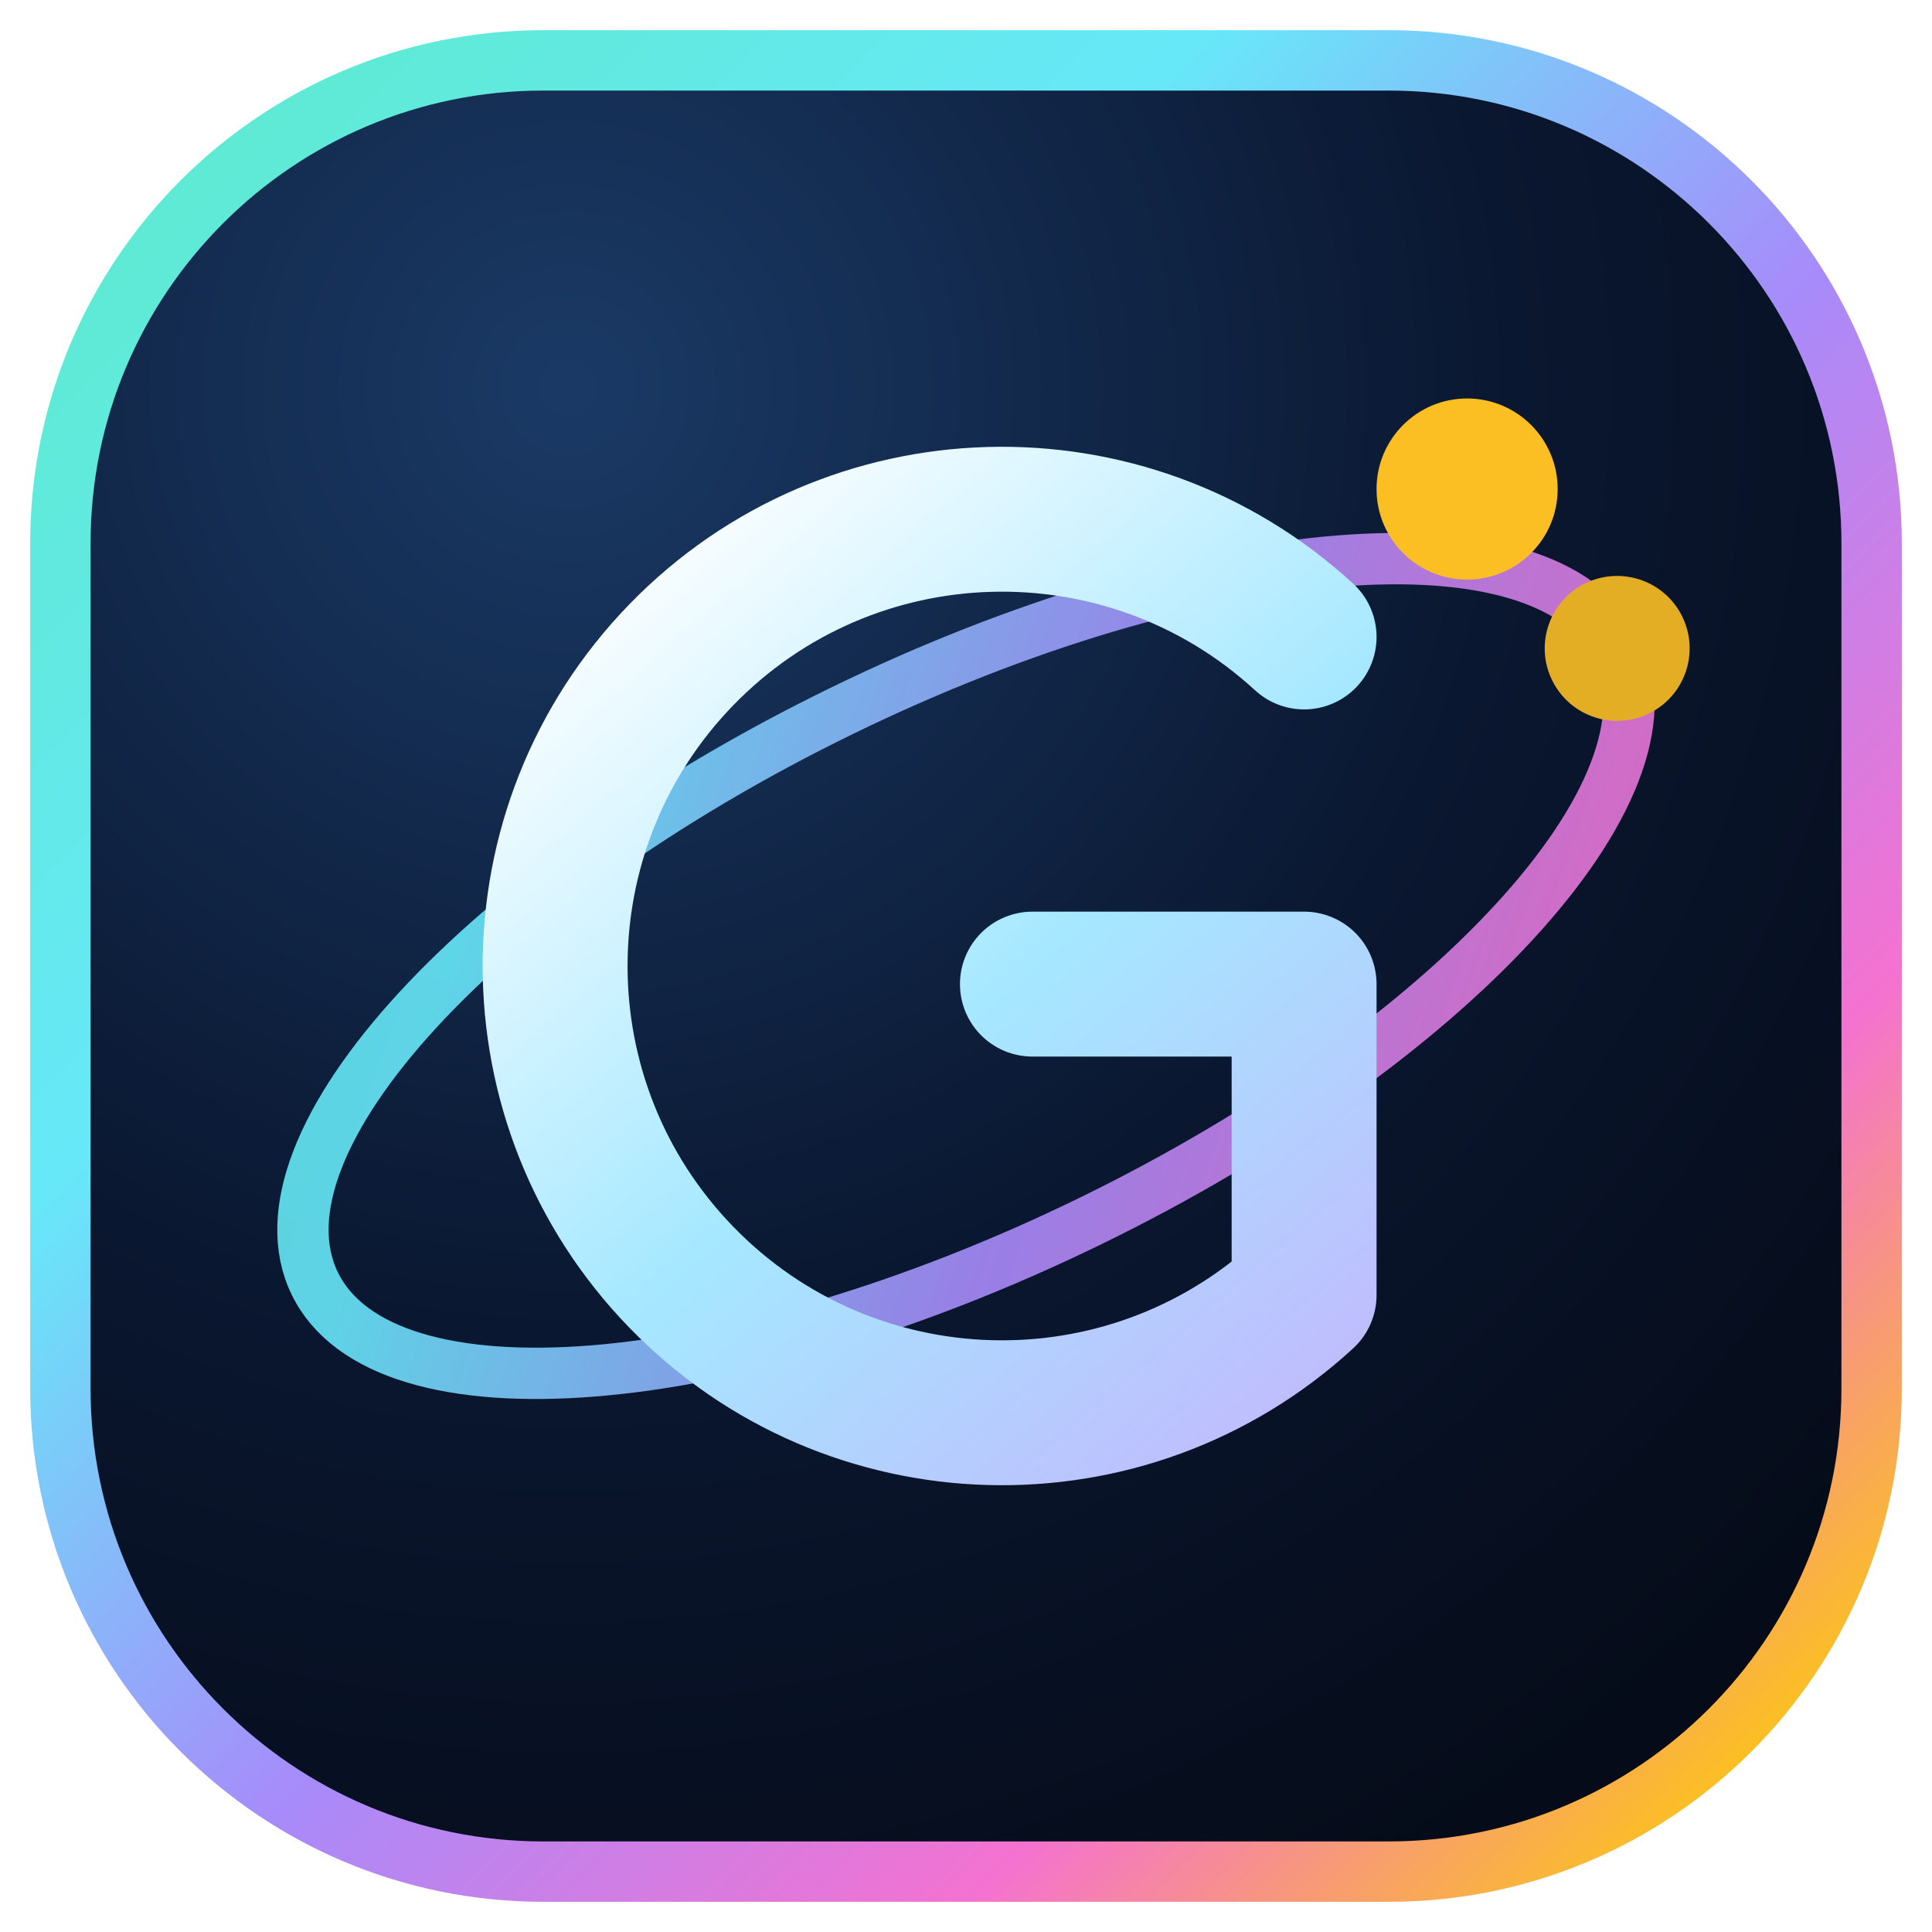
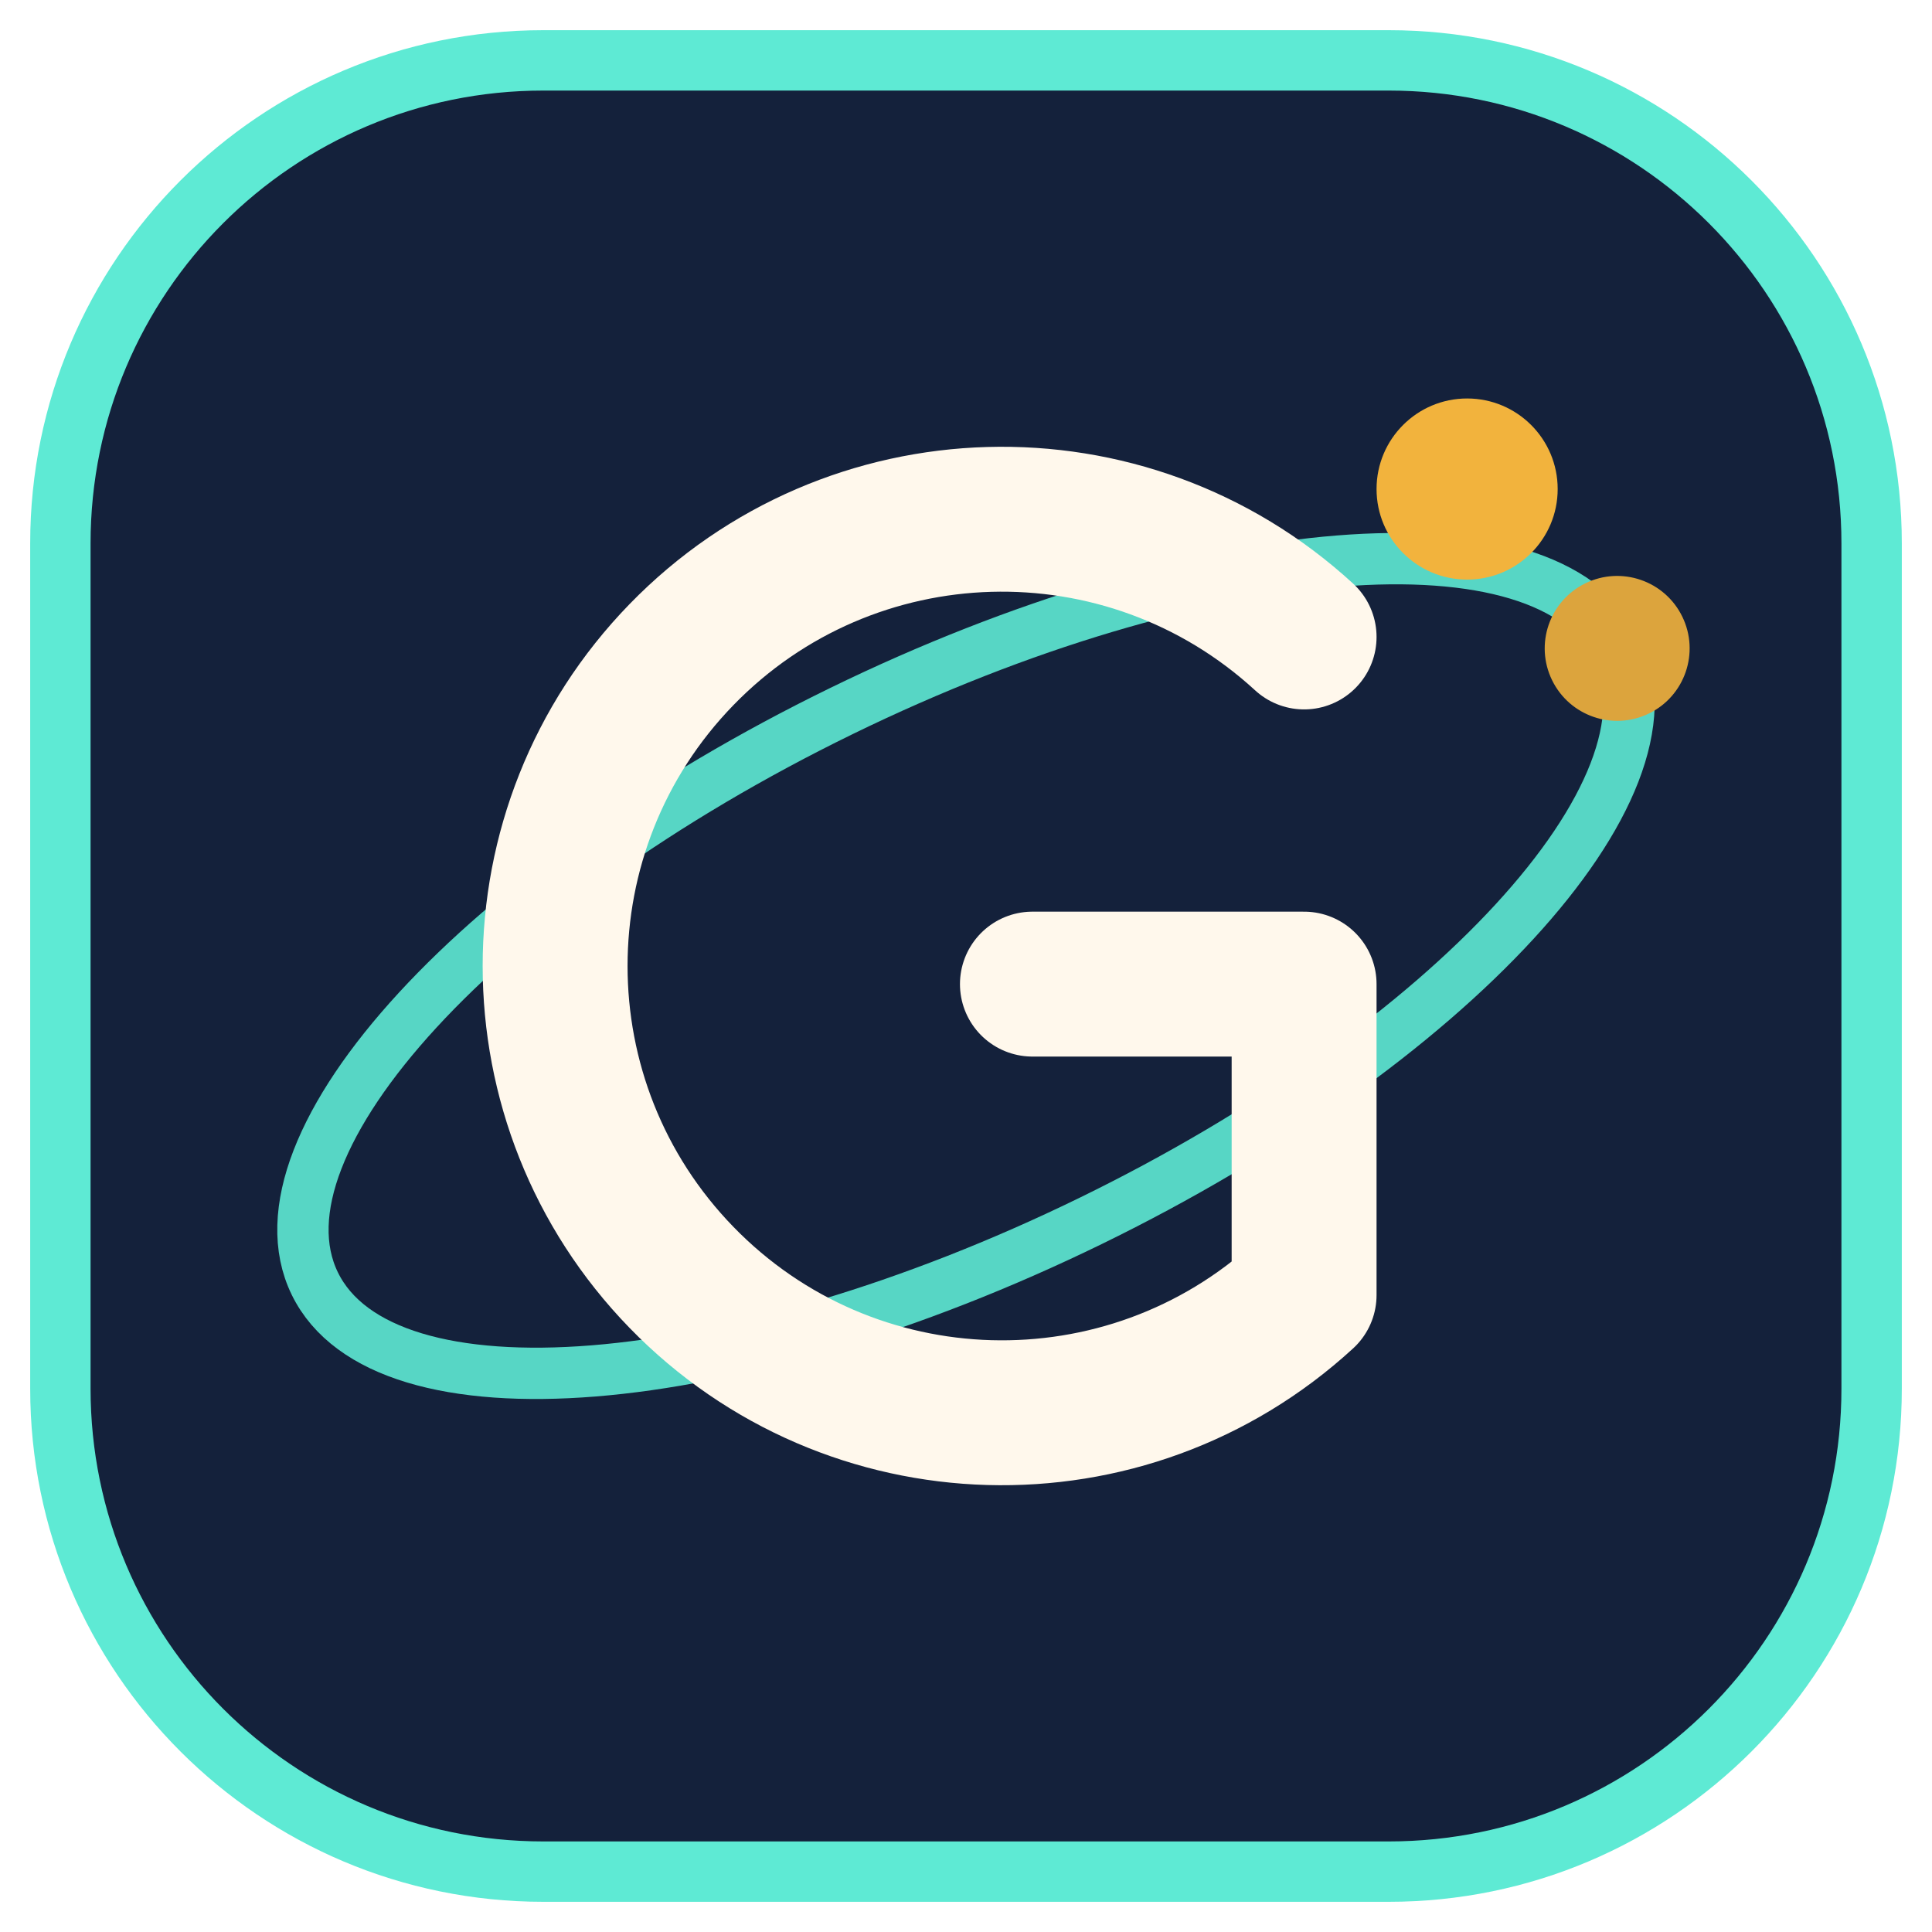
<svg xmlns="http://www.w3.org/2000/svg" viewBox="0 0 64 64" role="img" aria-label="GRAVERSE">
-   <defs>
-     <linearGradient id="orbit" x1="6" y1="6" x2="58" y2="58" gradientUnits="userSpaceOnUse">
-       <stop stop-color="#5EEAD4" />
-       <stop offset="0.28" stop-color="#67E8F9" />
-       <stop offset="0.55" stop-color="#A78BFA" />
-       <stop offset="0.8" stop-color="#F472D0" />
-       <stop offset="1" stop-color="#FBBF24" />
-     </linearGradient>
-     <linearGradient id="glyph" x1="20" y1="18" x2="46" y2="48" gradientUnits="userSpaceOnUse">
-       <stop stop-color="#FFFFFF" />
-       <stop offset="0.5" stop-color="#A5E8FF" />
-       <stop offset="1" stop-color="#C4B5FD" />
-     </linearGradient>
-     <radialGradient id="tile" cx="0.28" cy="0.18" r="0.95">
-       <stop stop-color="#1A3A66" />
-       <stop offset="0.55" stop-color="#0A1730" />
-       <stop offset="1" stop-color="#050B18" />
-     </radialGradient>
-   </defs>
-   <rect x="2" y="2" width="60" height="60" rx="16" fill="url(#tile)" stroke="url(#orbit)" stroke-width="2" />
+   <rect x="2" y="2" width="60" height="60" rx="16" fill="#14213B" stroke="#5EEAD4" stroke-width="2" />
  <g transform="rotate(-26 32 32)" opacity="0.9">
-     <ellipse cx="32" cy="32" rx="24" ry="9.4" fill="none" stroke="url(#orbit)" stroke-width="1.7" />
-     <circle cx="56" cy="32" r="2.4" fill="#FBBF24" />
+     <ellipse cx="32" cy="32" rx="24" ry="9.4" fill="none" stroke="#5EEAD4" stroke-width="1.7" />
+     <circle cx="56" cy="32" r="2.4" fill="#F2B33D" />
  </g>
-   <path d="M43.2 21.1a14.8 14.8 0 1 0 0 21.8V32.6h-9" fill="none" stroke="url(#glyph)" stroke-width="4.8" stroke-linecap="round" stroke-linejoin="round" />
-   <circle cx="48.6" cy="16.2" r="3" fill="#FBBF24" />
+   <path d="M43.2 21.1a14.8 14.8 0 1 0 0 21.8V32.6h-9" fill="none" stroke="#FFF8EC" stroke-width="4.8" stroke-linecap="round" stroke-linejoin="round" />
+   <circle cx="48.6" cy="16.2" r="3" fill="#F2B33D" />
</svg>
